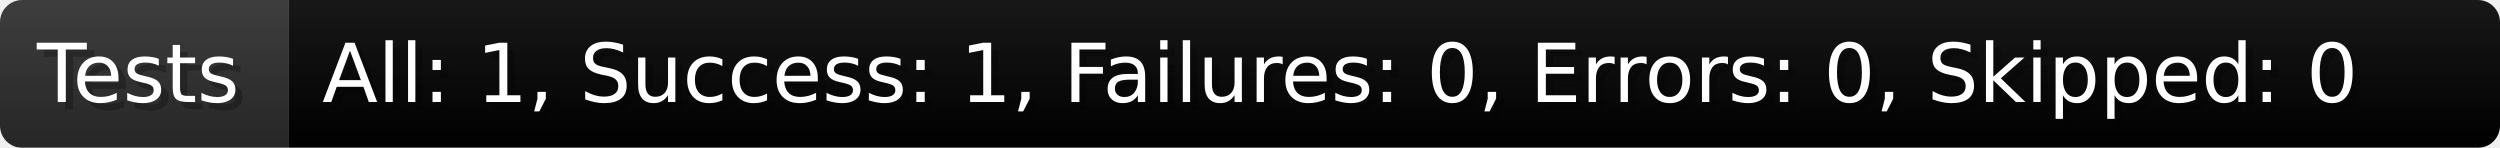
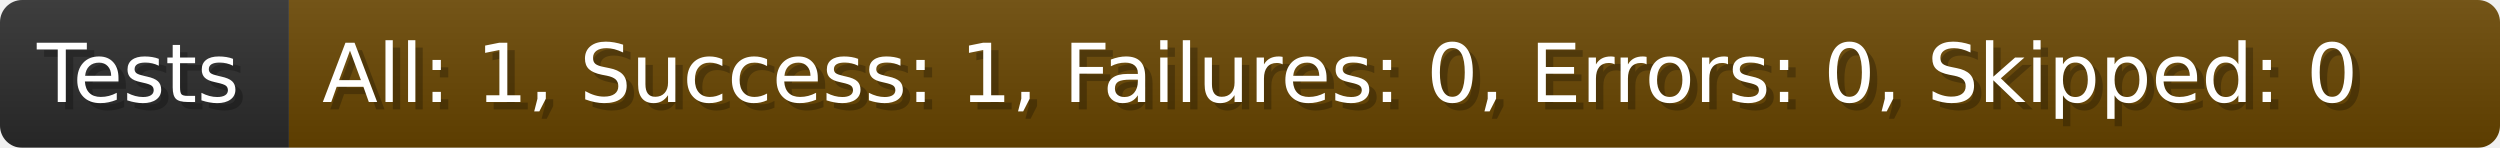
<svg xmlns="http://www.w3.org/2000/svg" width="338.3" height="20" viewBox="0 0 3383 200" role="img" aria-label="Tests: All: 1, Success: 1, Failures: 0, Errors: 0, Skipped: 0">
  <linearGradient id="a" x2="0" y2="100%">
    <stop offset="0" stop-opacity=".1" stop-color="#EEE" />
    <stop offset="1" stop-opacity=".1" />
  </linearGradient>
  <mask id="m">
    <rect width="3383" height="200" rx="30" fill="#FFF" />
  </mask>
  <g mask="url(#m)">
    <rect width="391" height="200" fill="#2A2A2A" />
-     <rect width="2992" height="200" fill="##006400" x="391" />
+     <rect width="2992" height="200" fill="#640" x="391" />
    <rect width="3383" height="200" fill="url(#a)" />
  </g>
  <g aria-hidden="true" fill="#fff" text-anchor="start" font-family="Verdana,DejaVu Sans,sans-serif" font-size="110">
    <text x="60" y="148" textLength="291" fill="#000" opacity="0.25">Tests</text>
    <text x="50" y="138" textLength="291">Tests</text>
    <text x="446" y="148" textLength="2892" fill="#000" opacity="0.25">All: 1, Success: 1, Failures: 0, Errors: 0, Skipped: 0</text>
    <text x="436" y="138" textLength="2892">All: 1, Success: 1, Failures: 0, Errors: 0, Skipped: 0</text>
  </g>
</svg>
